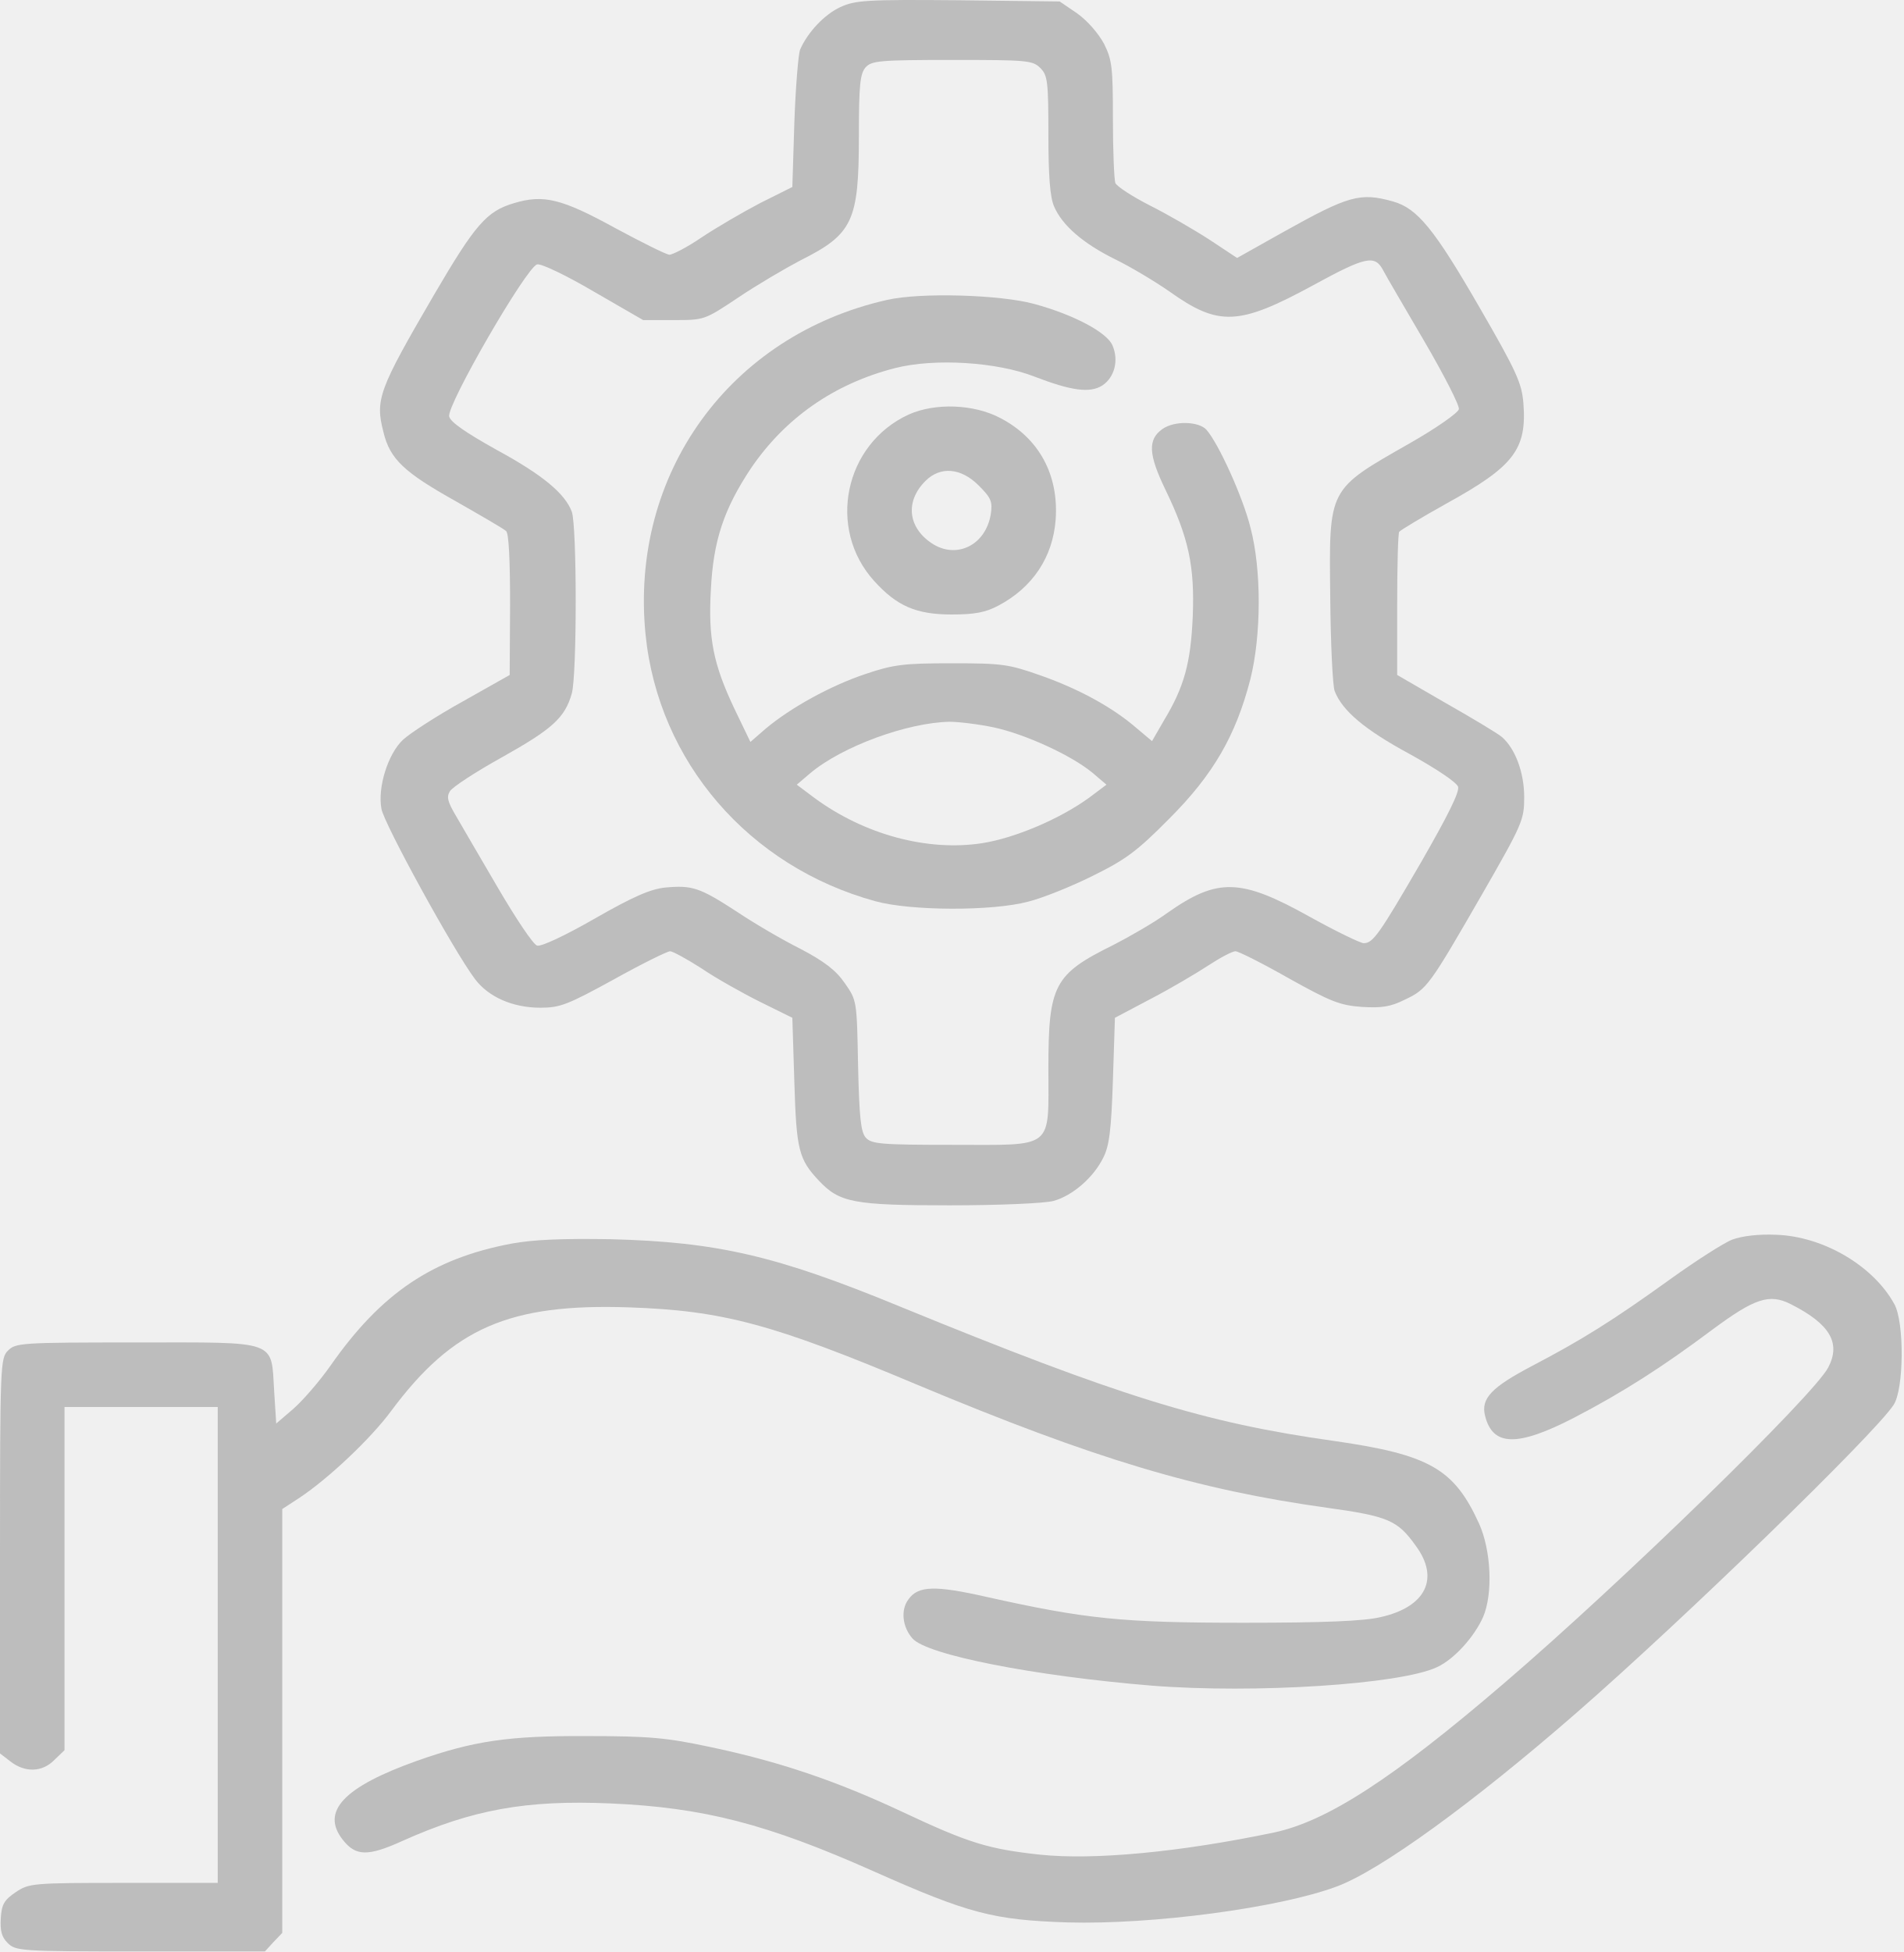
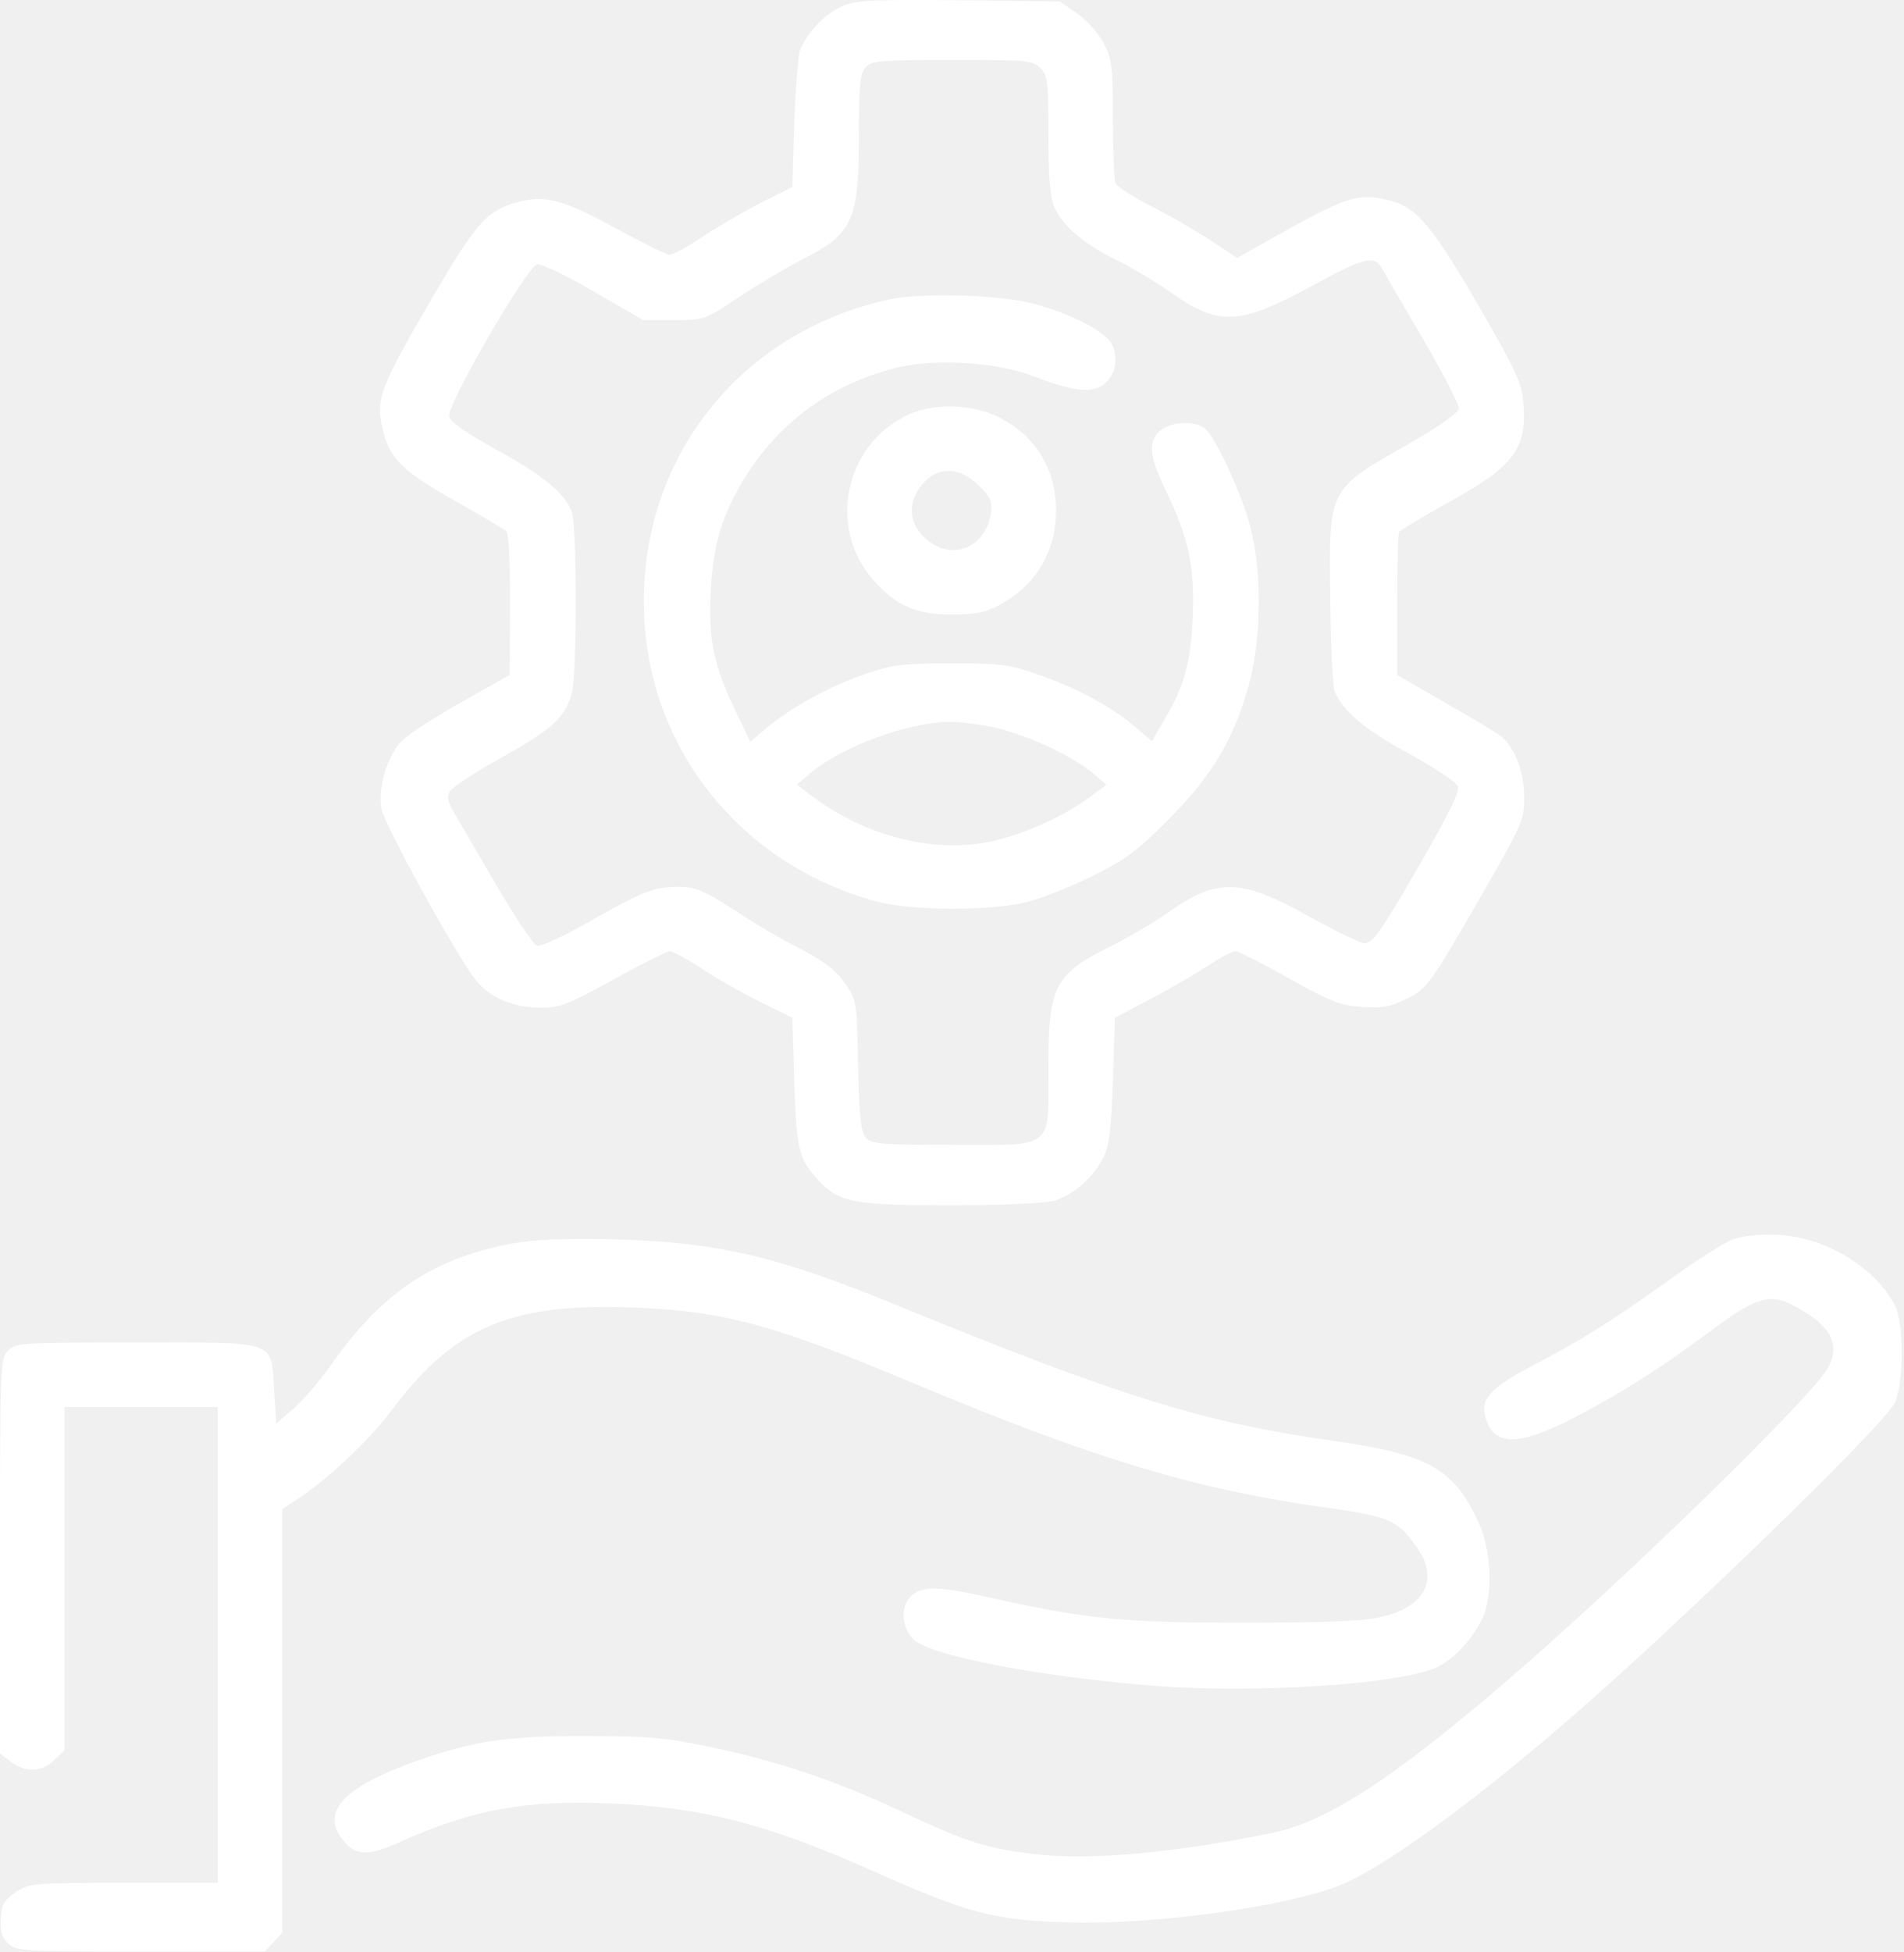
<svg xmlns="http://www.w3.org/2000/svg" width="472" height="484" viewBox="0 0 472 484" fill="none">
-   <path d="M208.4 1.763C204.5 3.563 200.3 7.963 198.4 12.363C198 13.463 197.3 21.563 197 30.363L196.5 46.363L188.5 50.363C184.1 52.663 177.6 56.463 174 58.863C170.5 61.263 166.8 63.163 166 63.163C165.1 63.063 159.1 60.063 152.6 56.563C139.3 49.263 134.8 48.163 127.5 50.363C120.7 52.363 117.9 55.563 107.6 73.163C93.9 96.663 93 99.063 95.1 107.163C96.7 113.863 100.3 117.163 113 124.263C119.3 127.863 125 131.163 125.5 131.663C126.2 132.163 126.5 139.063 126.5 149.963L126.4 167.363L114.7 173.963C108.2 177.563 101.6 181.863 99.9 183.463C96.2 186.963 93.6 195.263 94.6 200.563C95.2 204.163 112.5 235.763 117.8 242.763C121.1 247.163 127.1 249.863 134 249.863C138.9 249.863 140.7 249.163 152.2 242.863C159.2 238.963 165.5 235.863 166.2 235.863C166.8 235.863 170.3 237.763 173.9 240.063C177.4 242.463 184 246.163 188.4 248.363L196.5 252.363L197 268.363C197.5 285.163 198.1 287.463 203.1 292.763C208.2 298.163 211.6 298.863 235.5 298.863C247.8 298.863 259.2 298.363 261.3 297.763C266 296.463 271.2 291.963 273.6 287.063C275.1 284.163 275.6 280.163 276 267.863L276.5 252.363L285.4 247.663C290.4 245.063 296.8 241.263 299.7 239.363C302.6 237.463 305.6 235.863 306.4 235.863C307.1 235.863 313.1 238.863 319.6 242.563C330 248.363 332.3 249.263 337.7 249.663C342.6 249.963 344.8 249.663 348.4 247.863C353.9 245.263 354.4 244.563 367.6 221.663C377.6 204.263 378 203.263 378 197.663C378 191.563 375.8 185.663 372.5 182.763C371.6 181.963 365.3 178.163 358.6 174.363L346.5 167.363V150.063C346.5 140.463 346.7 132.363 347 131.863C347.3 131.463 352.6 128.263 358.7 124.863C375.4 115.663 378.7 111.463 377.8 99.963C377.4 95.063 376.2 92.263 367 76.363C355.7 56.763 351.5 51.663 345.5 49.963C337.3 47.663 334.5 48.463 318.2 57.563L306.8 63.963L300 59.463C296.3 57.063 289.6 53.163 285.2 50.963C280.9 48.763 277 46.263 276.6 45.363C276.3 44.463 276 37.263 276 29.463C276 16.763 275.8 14.863 273.8 10.863C272.4 8.263 269.7 5.163 267.2 3.363L262.8 0.363L237.7 0.063C214.8 -0.137 212.1 0.063 208.4 1.763ZM258 16.863C259.8 18.663 260 20.163 260 33.363C260 43.563 260.4 48.863 261.4 51.163C263.4 55.863 268.6 60.363 276.5 64.263C280.4 66.163 286.4 69.763 290 72.263C302.2 80.963 307.2 80.763 325.6 70.763C338.8 63.563 341 63.063 343.1 67.163C343.7 68.363 348.3 76.163 353.2 84.563C358.1 92.963 362 100.563 361.8 101.463C361.6 102.363 356.2 106.163 349.7 109.863C329.2 121.563 329.6 120.763 329.9 148.163C330 159.663 330.5 170.063 331 171.363C332.9 176.263 338.5 180.963 349.6 186.963C356.3 190.663 361.2 193.963 361.6 195.063C362 196.363 359.1 202.163 352.5 213.663C342 231.763 340.5 233.863 338.2 233.863C337.4 233.863 331.4 230.963 324.9 227.363C307.7 217.763 302 217.563 289.5 226.363C286.2 228.763 280.1 232.263 276 234.363C261.4 241.563 260 244.263 260 264.863C260 285.263 261.7 283.863 236.2 283.863C218.5 283.863 216.1 283.663 214.7 282.063C213.5 280.663 213.1 277.263 212.8 264.163C212.5 248.063 212.5 248.063 209.5 243.763C207.3 240.563 204.4 238.363 198.5 235.263C194.1 233.063 186.9 228.863 182.6 225.963C173.5 220.063 171.7 219.463 165 220.063C161.3 220.463 157.1 222.263 147.5 227.763C140 232.063 134.2 234.763 133.2 234.463C132.2 234.163 127.9 227.663 123.5 220.163C119.1 212.663 114.4 204.563 113 202.163C111 198.763 110.7 197.563 111.6 196.163C112.2 195.163 118 191.363 124.5 187.763C137 180.763 140.1 177.963 141.8 171.963C143.1 167.563 143.1 130.363 141.8 126.863C140.1 122.363 134.6 117.763 123.2 111.563C115.5 107.263 111.7 104.663 111.4 103.263C110.7 100.563 130.6 66.163 133.2 65.563C134.1 65.263 140.4 68.263 147.2 72.263L159.5 79.363H167.1C174.7 79.363 174.7 79.363 183.1 73.763C187.7 70.663 194.7 66.563 198.5 64.563C211.5 58.063 213 54.863 213 33.763C213 20.963 213.3 18.263 214.7 16.663C216.2 15.063 218.2 14.863 236.2 14.863C254.7 14.863 256.1 14.963 258 16.863Z" fill="#BDBDBD" />
-   <path d="M220 74.363C180.9 83.163 156.1 117.563 160.1 157.363C163.3 188.863 185.7 214.863 217.1 223.463C225.8 225.863 246 225.963 255 223.563C258.6 222.663 265.8 219.763 271 217.163C279.1 213.163 281.9 211.163 290 202.963C300.9 192.063 306.5 182.363 310.1 168.363C312.8 157.563 312.9 141.263 310.1 130.763C308.2 123.163 302.2 109.963 299.2 106.563C297.3 104.463 291.3 104.263 288.3 106.363C284.6 108.963 284.8 112.663 289 121.363C294.8 133.363 296.3 140.363 295.8 152.863C295.3 164.363 293.7 170.263 288.7 178.563L285.7 183.763L281.9 180.563C275.9 175.363 267.6 170.863 258.3 167.563C250.1 164.663 248.6 164.463 236 164.463C224.1 164.463 221.6 164.763 214.5 167.163C205.9 170.063 196.1 175.463 189.9 180.663L186.1 183.963L182.1 175.663C176.9 164.663 175.6 158.263 176.3 146.163C176.9 134.063 179.5 126.263 186.2 116.163C194.7 103.663 206.8 95.163 222 91.263C231.8 88.763 247.3 89.763 256.5 93.363C265.6 96.863 270.3 97.563 273.4 95.563C276.4 93.563 277.5 89.363 275.9 85.663C274.6 82.463 266.4 78.063 256.5 75.363C248.1 73.063 228.3 72.463 220 74.363ZM246.5 180.363C254.3 182.063 265.7 187.263 271 191.663L274.4 194.563L270 197.863C262.8 203.063 251.8 207.763 243.6 209.063C230 211.163 214.4 206.963 202 197.863L197.6 194.563L201 191.663C208.9 185.063 225 179.163 235.5 178.963C237.7 178.963 242.7 179.563 246.5 180.363Z" fill="#BDBDBD" />
-   <path d="M225.4 102.763C209.4 110.063 205 131.063 216.8 144.063C222.4 150.263 227.2 152.363 236 152.363C241.7 152.363 244.4 151.863 247.6 150.163C256.1 145.663 261.1 138.163 261.8 128.863C262.6 117.763 257.7 108.663 248.1 103.663C241.5 100.163 231.9 99.863 225.4 102.763ZM242.7 120.363C245.8 123.463 246.2 124.363 245.7 127.563C244.4 135.263 237.1 138.763 231 134.663C225.1 130.663 224.5 124.263 229.5 119.263C233.2 115.563 238.3 115.963 242.7 120.363Z" fill="#BDBDBD" />
-   <path d="M429.6 307.363C427.5 308.163 420.5 312.663 414.1 317.263C399.8 327.563 392.2 332.263 380 338.663C369.9 343.963 367.2 346.763 368.3 351.063C370.2 358.663 376.3 358.763 390.3 351.563C402.6 345.163 412.4 338.863 424.7 329.663C435.1 321.963 438.8 320.663 444.1 323.363C453.8 328.263 456.6 332.963 453.4 339.063C449.9 345.863 402.3 392.263 373 417.363C345.4 441.063 329.1 451.563 316 454.363C292.6 459.263 271.2 461.263 257.9 459.863C245 458.463 240.2 456.963 223.8 449.263C207.4 441.563 193.2 436.763 176.1 433.163C165.3 430.863 161 430.463 145.5 430.463C126.1 430.363 117.4 431.663 103.5 436.563C85.2 443.063 79.5 449.163 85 456.163C88.2 460.263 91.2 460.363 99.8 456.463C117.2 448.663 130.5 446.263 151.4 447.163C174.5 448.163 190.3 452.263 216.6 463.963C240.2 474.463 246.3 476.063 264.7 476.663C285.8 477.263 317.3 473.063 331.5 467.763C342.3 463.763 365.3 447.063 391 424.663C417.5 401.563 464.9 355.563 469.6 348.363C472.2 344.463 472.3 327.863 469.8 323.363C464.6 313.863 452.2 306.563 440.5 306.163C436.2 305.963 432 306.463 429.6 307.363Z" fill="#BDBDBD" />
-   <path d="M126.8 308.363C107.3 312.063 94.6 320.563 82 338.563C79.2 342.563 75 347.363 72.7 349.363L68.5 352.963L68 345.063C67.2 332.063 69.3 332.863 33.8 332.863C5.3 332.863 3.9 332.963 2 334.863C0.1 336.763 0 338.163 0 385.763V434.763L2.6 436.763C6.2 439.563 10.5 439.463 13.5 436.363L16 433.963V391.363V348.863H35H54V407.863V466.863H30.6C8 466.863 7.2 466.963 3.9 469.163C1.1 471.063 0.4 472.163 0.2 475.563C0 478.763 0.4 480.263 1.9 481.763C3.9 483.763 5.1 483.863 34.8 483.863H65.7L67.8 481.563L70 479.263V426.663V374.163L74.3 371.363C81.5 366.563 91.9 356.763 97 349.863C112.3 329.263 126.3 323.163 156 324.163C179.3 324.963 191.6 328.263 227.5 343.363C271.5 361.763 296.8 369.363 329.2 373.863C344.3 375.963 346.6 376.963 351.1 383.263C357.1 391.363 353.6 398.463 342.4 400.963C338.2 401.963 328.3 402.363 308.5 402.363C278.2 402.363 269.4 401.463 244.7 395.963C231.9 393.063 227.7 393.163 225.3 396.563C223.3 399.163 223.8 403.463 226.3 406.263C229.9 410.363 256.5 415.563 285.7 417.963C311.2 419.963 347.3 417.663 356.4 413.363C360.7 411.363 365.6 405.863 367.8 400.963C370.3 395.163 369.8 384.363 366.8 377.763C360.6 364.163 354.5 360.663 330.7 357.263C298.6 352.763 277.7 346.263 223.2 323.963C192.4 311.263 177.8 307.963 151.5 307.263C139.3 307.063 132.3 307.363 126.8 308.363Z" fill="#BDBDBD" />
+   <path d="M208.4 1.763C204.5 3.563 200.3 7.963 198.4 12.363C198 13.463 197.3 21.563 197 30.363L196.5 46.363L188.5 50.363C184.1 52.663 177.6 56.463 174 58.863C170.5 61.263 166.8 63.163 166 63.163C165.1 63.063 159.1 60.063 152.6 56.563C139.3 49.263 134.8 48.163 127.5 50.363C120.7 52.363 117.9 55.563 107.6 73.163C93.9 96.663 93 99.063 95.1 107.163C96.7 113.863 100.3 117.163 113 124.263C119.3 127.863 125 131.163 125.5 131.663C126.2 132.163 126.5 139.063 126.5 149.963L126.4 167.363L114.7 173.963C108.2 177.563 101.6 181.863 99.9 183.463C96.2 186.963 93.6 195.263 94.6 200.563C95.2 204.163 112.5 235.763 117.8 242.763C121.1 247.163 127.1 249.863 134 249.863C138.9 249.863 140.7 249.163 152.2 242.863C159.2 238.963 165.5 235.863 166.2 235.863C166.8 235.863 170.3 237.763 173.9 240.063C177.4 242.463 184 246.163 188.4 248.363L196.5 252.363L197 268.363C197.5 285.163 198.1 287.463 203.1 292.763C208.2 298.163 211.6 298.863 235.5 298.863C247.8 298.863 259.2 298.363 261.3 297.763C266 296.463 271.2 291.963 273.6 287.063C275.1 284.163 275.6 280.163 276 267.863L276.5 252.363L285.4 247.663C290.4 245.063 296.8 241.263 299.7 239.363C302.6 237.463 305.6 235.863 306.4 235.863C307.1 235.863 313.1 238.863 319.6 242.563C330 248.363 332.3 249.263 337.7 249.663C342.6 249.963 344.8 249.663 348.4 247.863C353.9 245.263 354.4 244.563 367.6 221.663C377.6 204.263 378 203.263 378 197.663C378 191.563 375.8 185.663 372.5 182.763C371.6 181.963 365.3 178.163 358.6 174.363L346.5 167.363V150.063C346.5 140.463 346.7 132.363 347 131.863C347.3 131.463 352.6 128.263 358.7 124.863C375.4 115.663 378.7 111.463 377.8 99.963C377.4 95.063 376.2 92.263 367 76.363C355.7 56.763 351.5 51.663 345.5 49.963C337.3 47.663 334.5 48.463 318.2 57.563L306.8 63.963L300 59.463C296.3 57.063 289.6 53.163 285.2 50.963C280.9 48.763 277 46.263 276.6 45.363C276.3 44.463 276 37.263 276 29.463C276 16.763 275.8 14.863 273.8 10.863C272.4 8.263 269.7 5.163 267.2 3.363L262.8 0.363L237.7 0.063C214.8 -0.137 212.1 0.063 208.4 1.763ZM258 16.863C259.8 18.663 260 20.163 260 33.363C260 43.563 260.4 48.863 261.4 51.163C263.4 55.863 268.6 60.363 276.5 64.263C280.4 66.163 286.4 69.763 290 72.263C302.2 80.963 307.2 80.763 325.6 70.763C338.8 63.563 341 63.063 343.1 67.163C343.7 68.363 348.3 76.163 353.2 84.563C358.1 92.963 362 100.563 361.8 101.463C361.6 102.363 356.2 106.163 349.7 109.863C329.2 121.563 329.6 120.763 329.9 148.163C330 159.663 330.5 170.063 331 171.363C332.9 176.263 338.5 180.963 349.6 186.963C356.3 190.663 361.2 193.963 361.6 195.063C362 196.363 359.1 202.163 352.5 213.663C342 231.763 340.5 233.863 338.2 233.863C337.4 233.863 331.4 230.963 324.9 227.363C307.7 217.763 302 217.563 289.5 226.363C286.2 228.763 280.1 232.263 276 234.363C261.4 241.563 260 244.263 260 264.863C260 285.263 261.7 283.863 236.2 283.863C218.5 283.863 216.1 283.663 214.7 282.063C213.5 280.663 213.1 277.263 212.8 264.163C212.5 248.063 212.5 248.063 209.5 243.763C207.3 240.563 204.4 238.363 198.5 235.263C194.1 233.063 186.9 228.863 182.6 225.963C173.5 220.063 171.7 219.463 165 220.063C161.3 220.463 157.1 222.263 147.5 227.763C140 232.063 134.2 234.763 133.2 234.463C132.2 234.163 127.9 227.663 123.5 220.163C119.1 212.663 114.4 204.563 113 202.163C111 198.763 110.7 197.563 111.6 196.163C112.2 195.163 118 191.363 124.5 187.763C137 180.763 140.1 177.963 141.8 171.963C143.1 167.563 143.1 130.363 141.8 126.863C140.1 122.363 134.6 117.763 123.2 111.563C115.5 107.263 111.7 104.663 111.4 103.263C110.7 100.563 130.6 66.163 133.2 65.563C134.1 65.263 140.4 68.263 147.2 72.263L159.5 79.363H167.1C174.7 79.363 174.7 79.363 183.1 73.763C187.7 70.663 194.7 66.563 198.5 64.563C211.5 58.063 213 54.863 213 33.763C213 20.963 213.3 18.263 214.7 16.663C216.2 15.063 218.2 14.863 236.2 14.863C254.7 14.863 256.1 14.963 258 16.863Z" fill="white" />
+   <path d="M220 74.363C180.9 83.163 156.1 117.563 160.1 157.363C163.3 188.863 185.7 214.863 217.1 223.463C225.8 225.863 246 225.963 255 223.563C258.6 222.663 265.8 219.763 271 217.163C279.1 213.163 281.9 211.163 290 202.963C300.9 192.063 306.5 182.363 310.1 168.363C312.8 157.563 312.9 141.263 310.1 130.763C308.2 123.163 302.2 109.963 299.2 106.563C297.3 104.463 291.3 104.263 288.3 106.363C284.6 108.963 284.8 112.663 289 121.363C294.8 133.363 296.3 140.363 295.8 152.863C295.3 164.363 293.7 170.263 288.7 178.563L285.7 183.763L281.9 180.563C275.9 175.363 267.6 170.863 258.3 167.563C250.1 164.663 248.6 164.463 236 164.463C224.1 164.463 221.6 164.763 214.5 167.163C205.9 170.063 196.1 175.463 189.9 180.663L186.1 183.963L182.1 175.663C176.9 164.663 175.6 158.263 176.3 146.163C176.9 134.063 179.5 126.263 186.2 116.163C194.7 103.663 206.8 95.163 222 91.263C231.8 88.763 247.3 89.763 256.5 93.363C265.6 96.863 270.3 97.563 273.4 95.563C276.4 93.563 277.5 89.363 275.9 85.663C274.6 82.463 266.4 78.063 256.5 75.363C248.1 73.063 228.3 72.463 220 74.363ZM246.5 180.363C254.3 182.063 265.7 187.263 271 191.663L274.4 194.563L270 197.863C262.8 203.063 251.8 207.763 243.6 209.063C230 211.163 214.4 206.963 202 197.863L197.6 194.563L201 191.663C208.9 185.063 225 179.163 235.5 178.963C237.7 178.963 242.7 179.563 246.5 180.363Z" fill="white" />
+   <path d="M225.4 102.763C209.4 110.063 205 131.063 216.8 144.063C222.4 150.263 227.2 152.363 236 152.363C241.7 152.363 244.4 151.863 247.6 150.163C256.1 145.663 261.1 138.163 261.8 128.863C262.6 117.763 257.7 108.663 248.1 103.663C241.5 100.163 231.9 99.863 225.4 102.763ZM242.7 120.363C245.8 123.463 246.2 124.363 245.7 127.563C244.4 135.263 237.1 138.763 231 134.663C225.1 130.663 224.5 124.263 229.5 119.263C233.2 115.563 238.3 115.963 242.7 120.363Z" fill="white" />
+   <path d="M429.6 307.363C427.5 308.163 420.5 312.663 414.1 317.263C399.8 327.563 392.2 332.263 380 338.663C369.9 343.963 367.2 346.763 368.3 351.063C370.2 358.663 376.3 358.763 390.3 351.563C402.6 345.163 412.4 338.863 424.7 329.663C435.1 321.963 438.8 320.663 444.1 323.363C453.8 328.263 456.6 332.963 453.4 339.063C449.9 345.863 402.3 392.263 373 417.363C345.4 441.063 329.1 451.563 316 454.363C292.6 459.263 271.2 461.263 257.9 459.863C245 458.463 240.2 456.963 223.8 449.263C207.4 441.563 193.2 436.763 176.1 433.163C165.3 430.863 161 430.463 145.5 430.463C126.1 430.363 117.4 431.663 103.5 436.563C85.2 443.063 79.5 449.163 85 456.163C88.2 460.263 91.2 460.363 99.8 456.463C117.2 448.663 130.5 446.263 151.4 447.163C174.5 448.163 190.3 452.263 216.6 463.963C240.2 474.463 246.3 476.063 264.7 476.663C285.8 477.263 317.3 473.063 331.5 467.763C342.3 463.763 365.3 447.063 391 424.663C417.5 401.563 464.9 355.563 469.6 348.363C472.2 344.463 472.3 327.863 469.8 323.363C464.6 313.863 452.2 306.563 440.5 306.163C436.2 305.963 432 306.463 429.6 307.363Z" fill="white" />
+   <path d="M126.8 308.363C107.3 312.063 94.6 320.563 82 338.563C79.2 342.563 75 347.363 72.7 349.363L68.5 352.963L68 345.063C67.2 332.063 69.3 332.863 33.8 332.863C5.3 332.863 3.9 332.963 2 334.863C0.1 336.763 0 338.163 0 385.763V434.763L2.6 436.763C6.2 439.563 10.5 439.463 13.5 436.363L16 433.963V391.363V348.863H35H54V407.863V466.863H30.6C8 466.863 7.2 466.963 3.9 469.163C1.1 471.063 0.4 472.163 0.2 475.563C0 478.763 0.4 480.263 1.9 481.763C3.9 483.763 5.1 483.863 34.8 483.863H65.7L67.8 481.563L70 479.263V426.663V374.163L74.3 371.363C81.5 366.563 91.9 356.763 97 349.863C112.3 329.263 126.3 323.163 156 324.163C179.3 324.963 191.6 328.263 227.5 343.363C271.5 361.763 296.8 369.363 329.2 373.863C344.3 375.963 346.6 376.963 351.1 383.263C357.1 391.363 353.6 398.463 342.4 400.963C338.2 401.963 328.3 402.363 308.5 402.363C278.2 402.363 269.4 401.463 244.7 395.963C231.9 393.063 227.7 393.163 225.3 396.563C223.3 399.163 223.8 403.463 226.3 406.263C229.9 410.363 256.5 415.563 285.7 417.963C311.2 419.963 347.3 417.663 356.4 413.363C360.7 411.363 365.6 405.863 367.8 400.963C370.3 395.163 369.8 384.363 366.8 377.763C360.6 364.163 354.5 360.663 330.7 357.263C298.6 352.763 277.7 346.263 223.2 323.963C192.4 311.263 177.8 307.963 151.5 307.263C139.3 307.063 132.3 307.363 126.8 308.363Z" fill="white" />
</svg>
